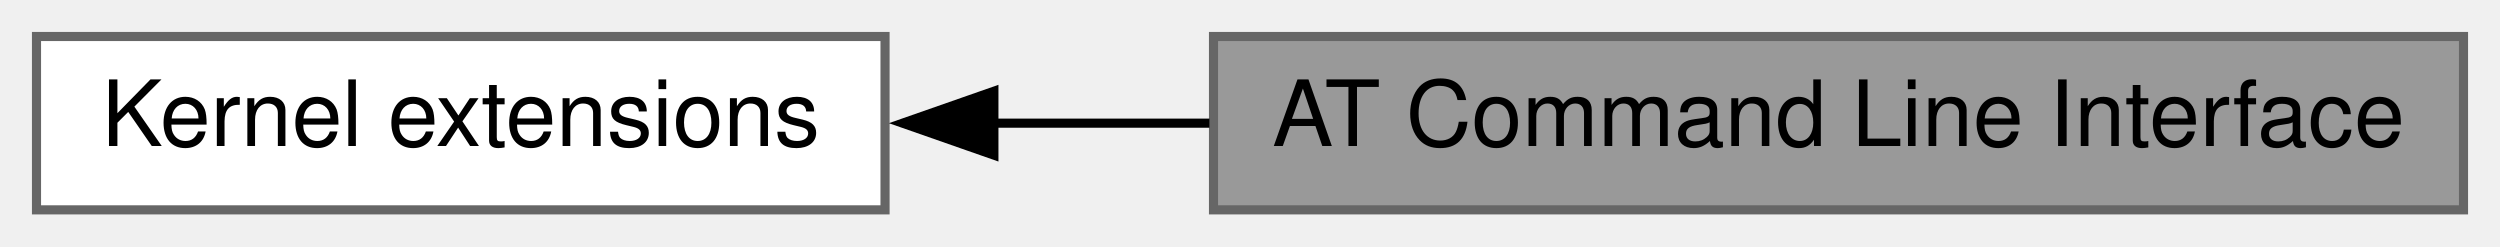
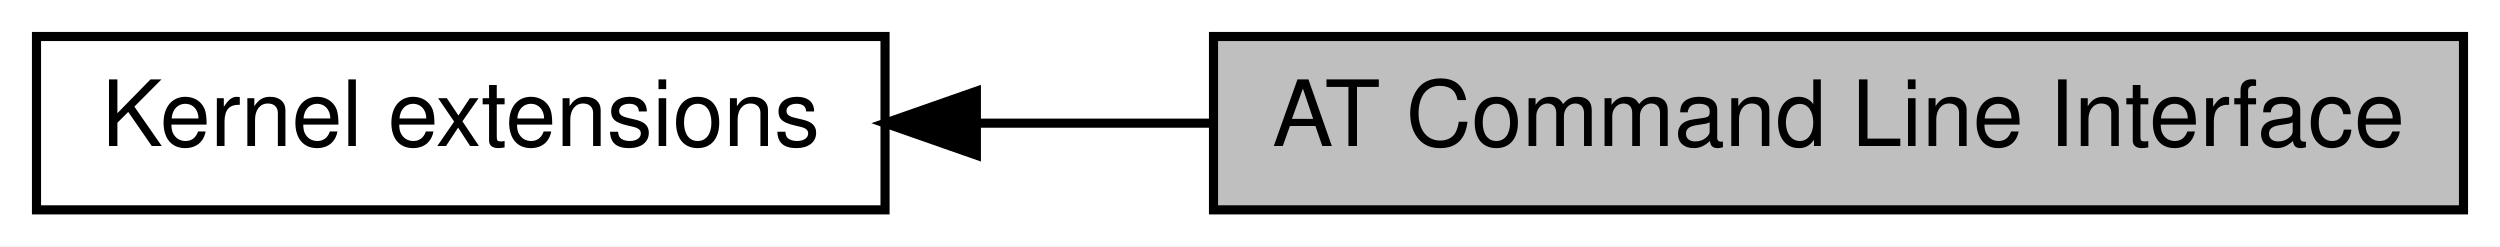
<svg xmlns="http://www.w3.org/2000/svg" xmlns:xlink="http://www.w3.org/1999/xlink" width="274pt" height="27pt" viewBox="0.00 0.00 274.00 27.00">
  <g id="graph0" class="graph" transform="scale(1 1) rotate(0) translate(4 23)">
+     <polygon fill="white" stroke="transparent" points="-4,4 -4,-23 270,-23 270,4 -4,4" />
    <g id="node1" class="node">
      <g id="a_node1">
        <a xlink:title="API for the AT Command Line Interface extension.">
-           <polygon fill="#999999" stroke="#666666" points="266,-19 129,-19 129,0 266,0 266,-19" />
+           <polygon fill="#bfbfbf" stroke="black" points="266,-19 129,-19 129,0 266,0 266,-19" />
          <text text-anchor="middle" x="197.5" y="-7" font-family="Helvetica,sans-Serif" font-size="10.00">AT Command Line Interface</text>
        </a>
      </g>
    </g>
    <g id="node2" class="node">
      <g id="a_node2">
        <a xlink:href="group__qmodules.html" target="_top" xlink:title=" ">
-           <polygon fill="white" stroke="#666666" points="93,-19 0,-19 0,0 93,0 93,-19" />
+           <polygon fill="white" stroke="black" points="93,-19 0,-19 0,0 93,0 93,-19" />
          <text text-anchor="middle" x="46.5" y="-7" font-family="Helvetica,sans-Serif" font-size="10.00">Kernel extensions</text>
        </a>
      </g>
    </g>
    <g id="edge1" class="edge">
-       <path fill="none" stroke="black" d="M104.92,-9.5C112.65,-9.5 120.65,-9.5 128.55,-9.5" />
-       <polygon fill="black" stroke="black" points="104.93,-6 94.93,-9.5 104.93,-13 104.93,-6" />
+       <path fill="none" stroke="black" d="M103.04,-9.5C111.43,-9.5 120.16,-9.5 128.77,-9.5" />
+       <polygon fill="black" stroke="black" points="103.01,-6 93.01,-9.5 103.01,-13 103.01,-6" />
    </g>
  </g>
</svg>
